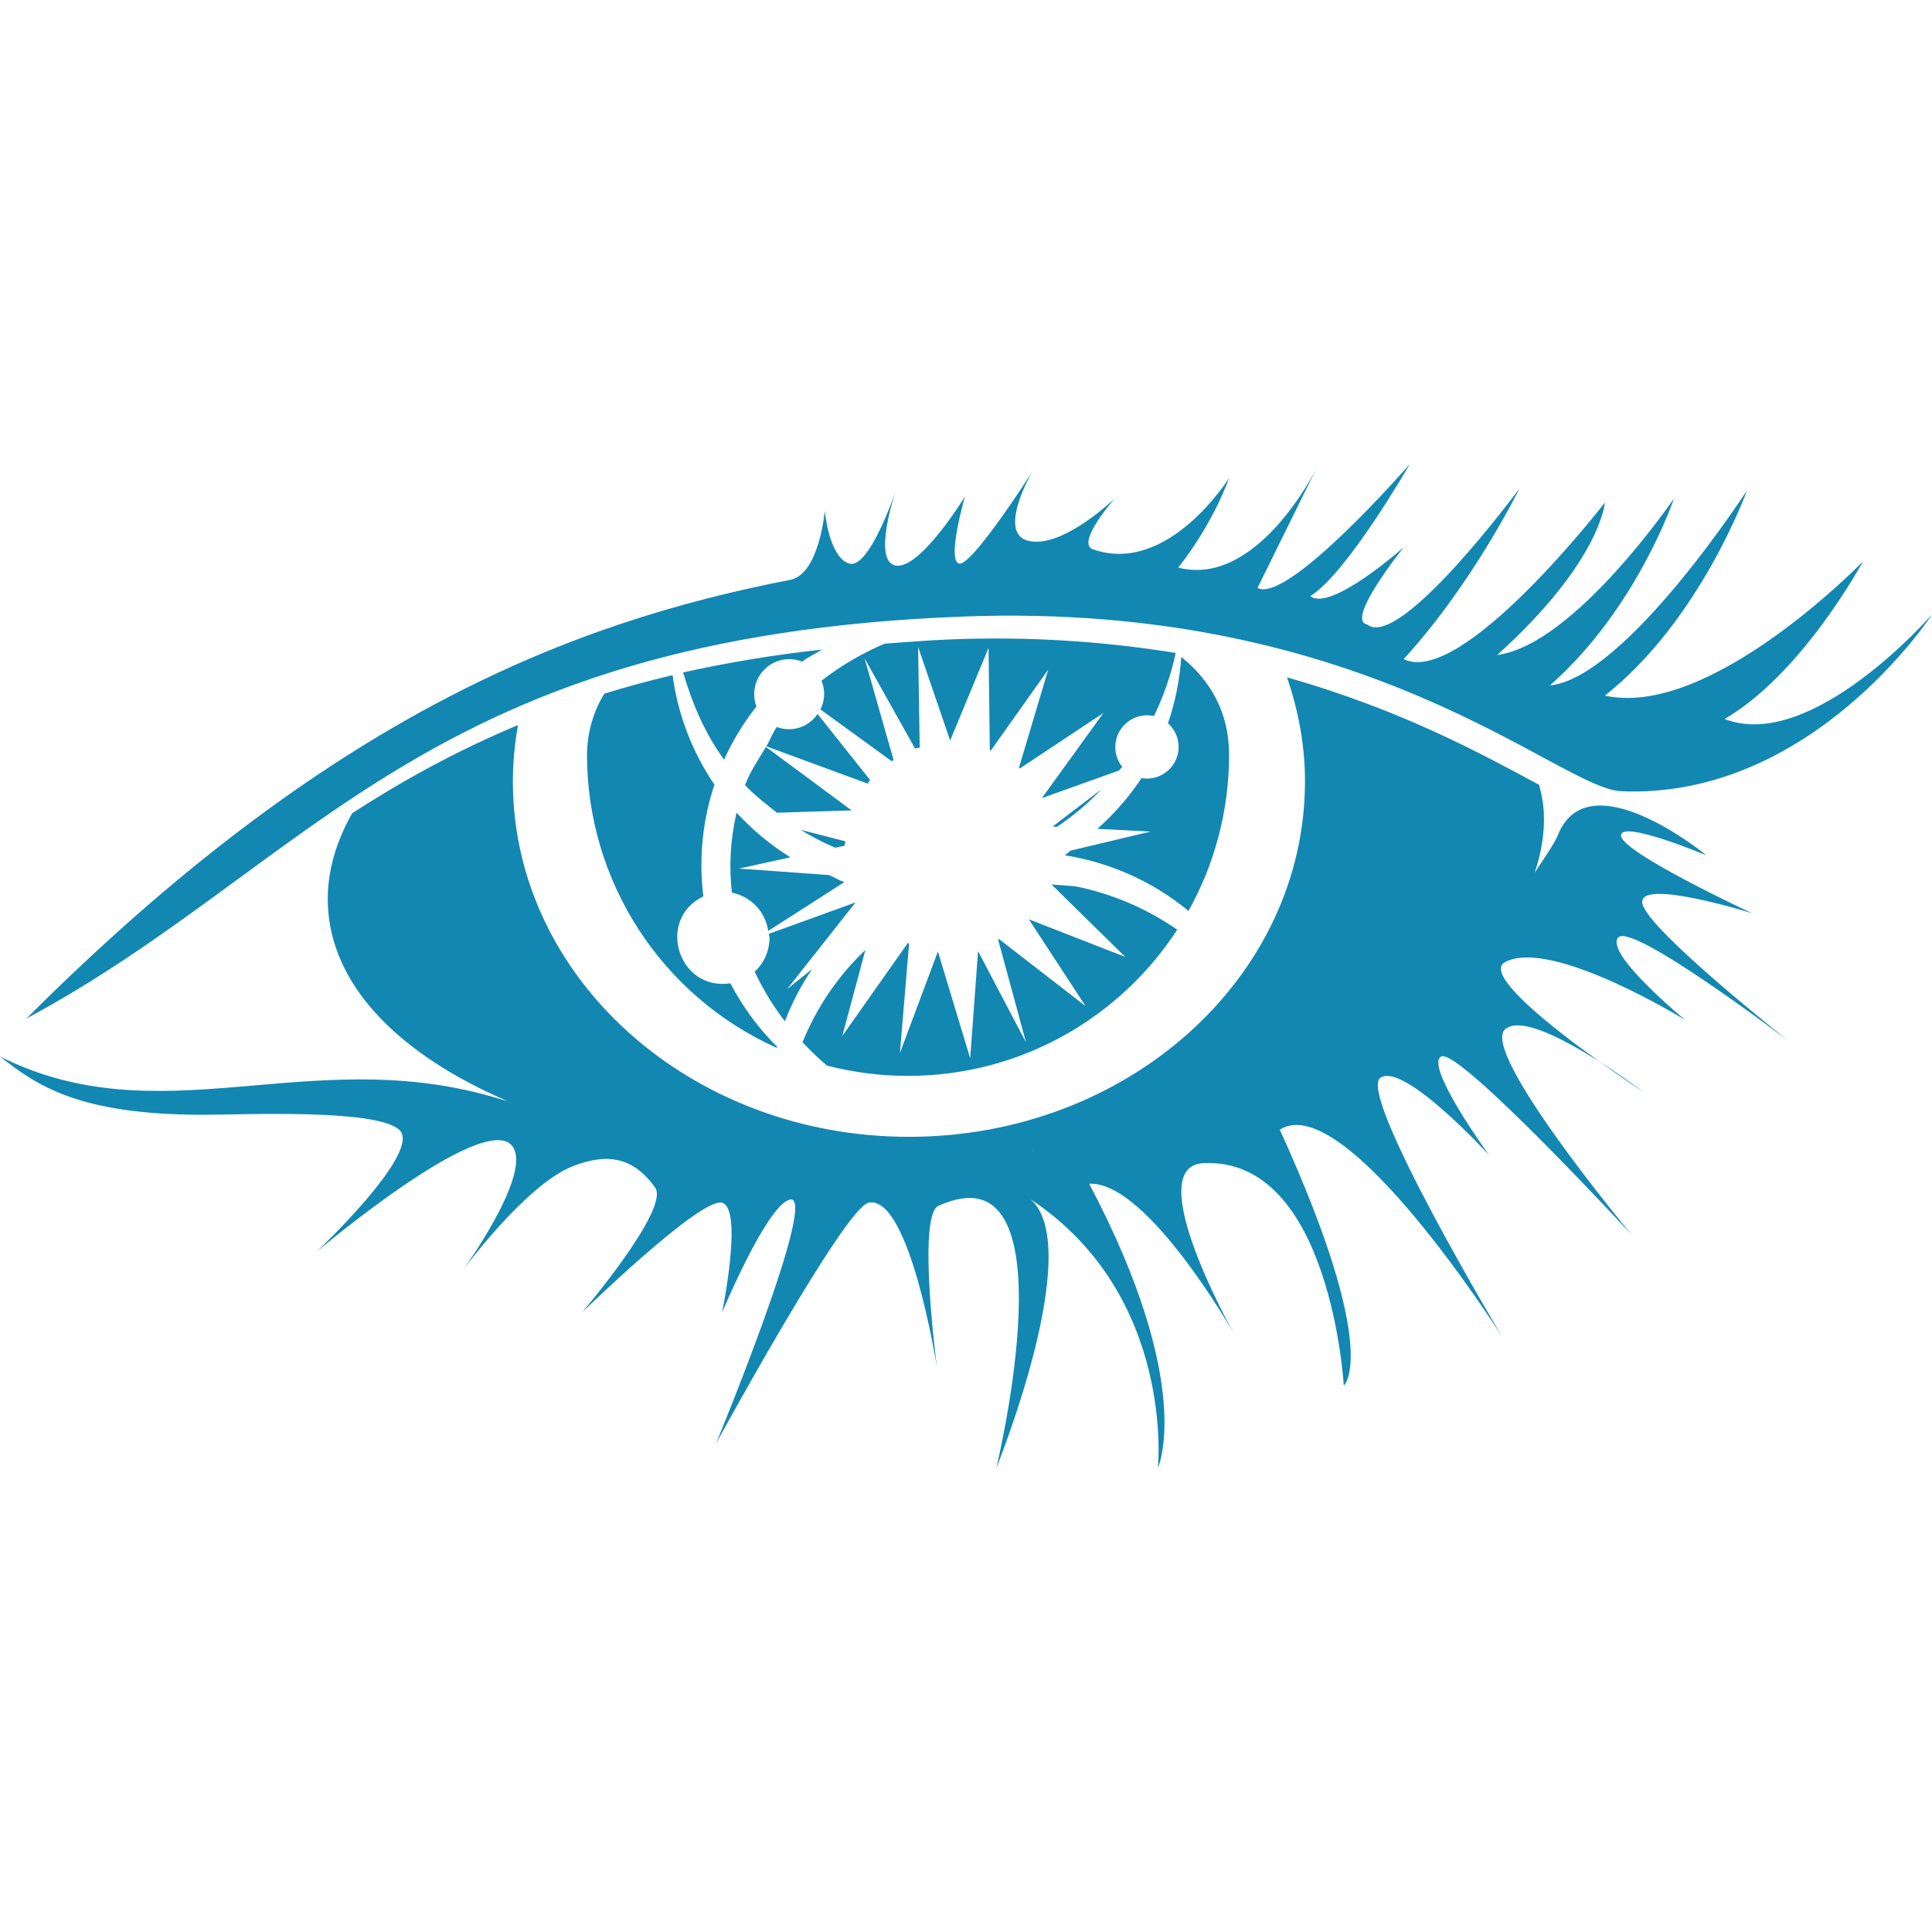
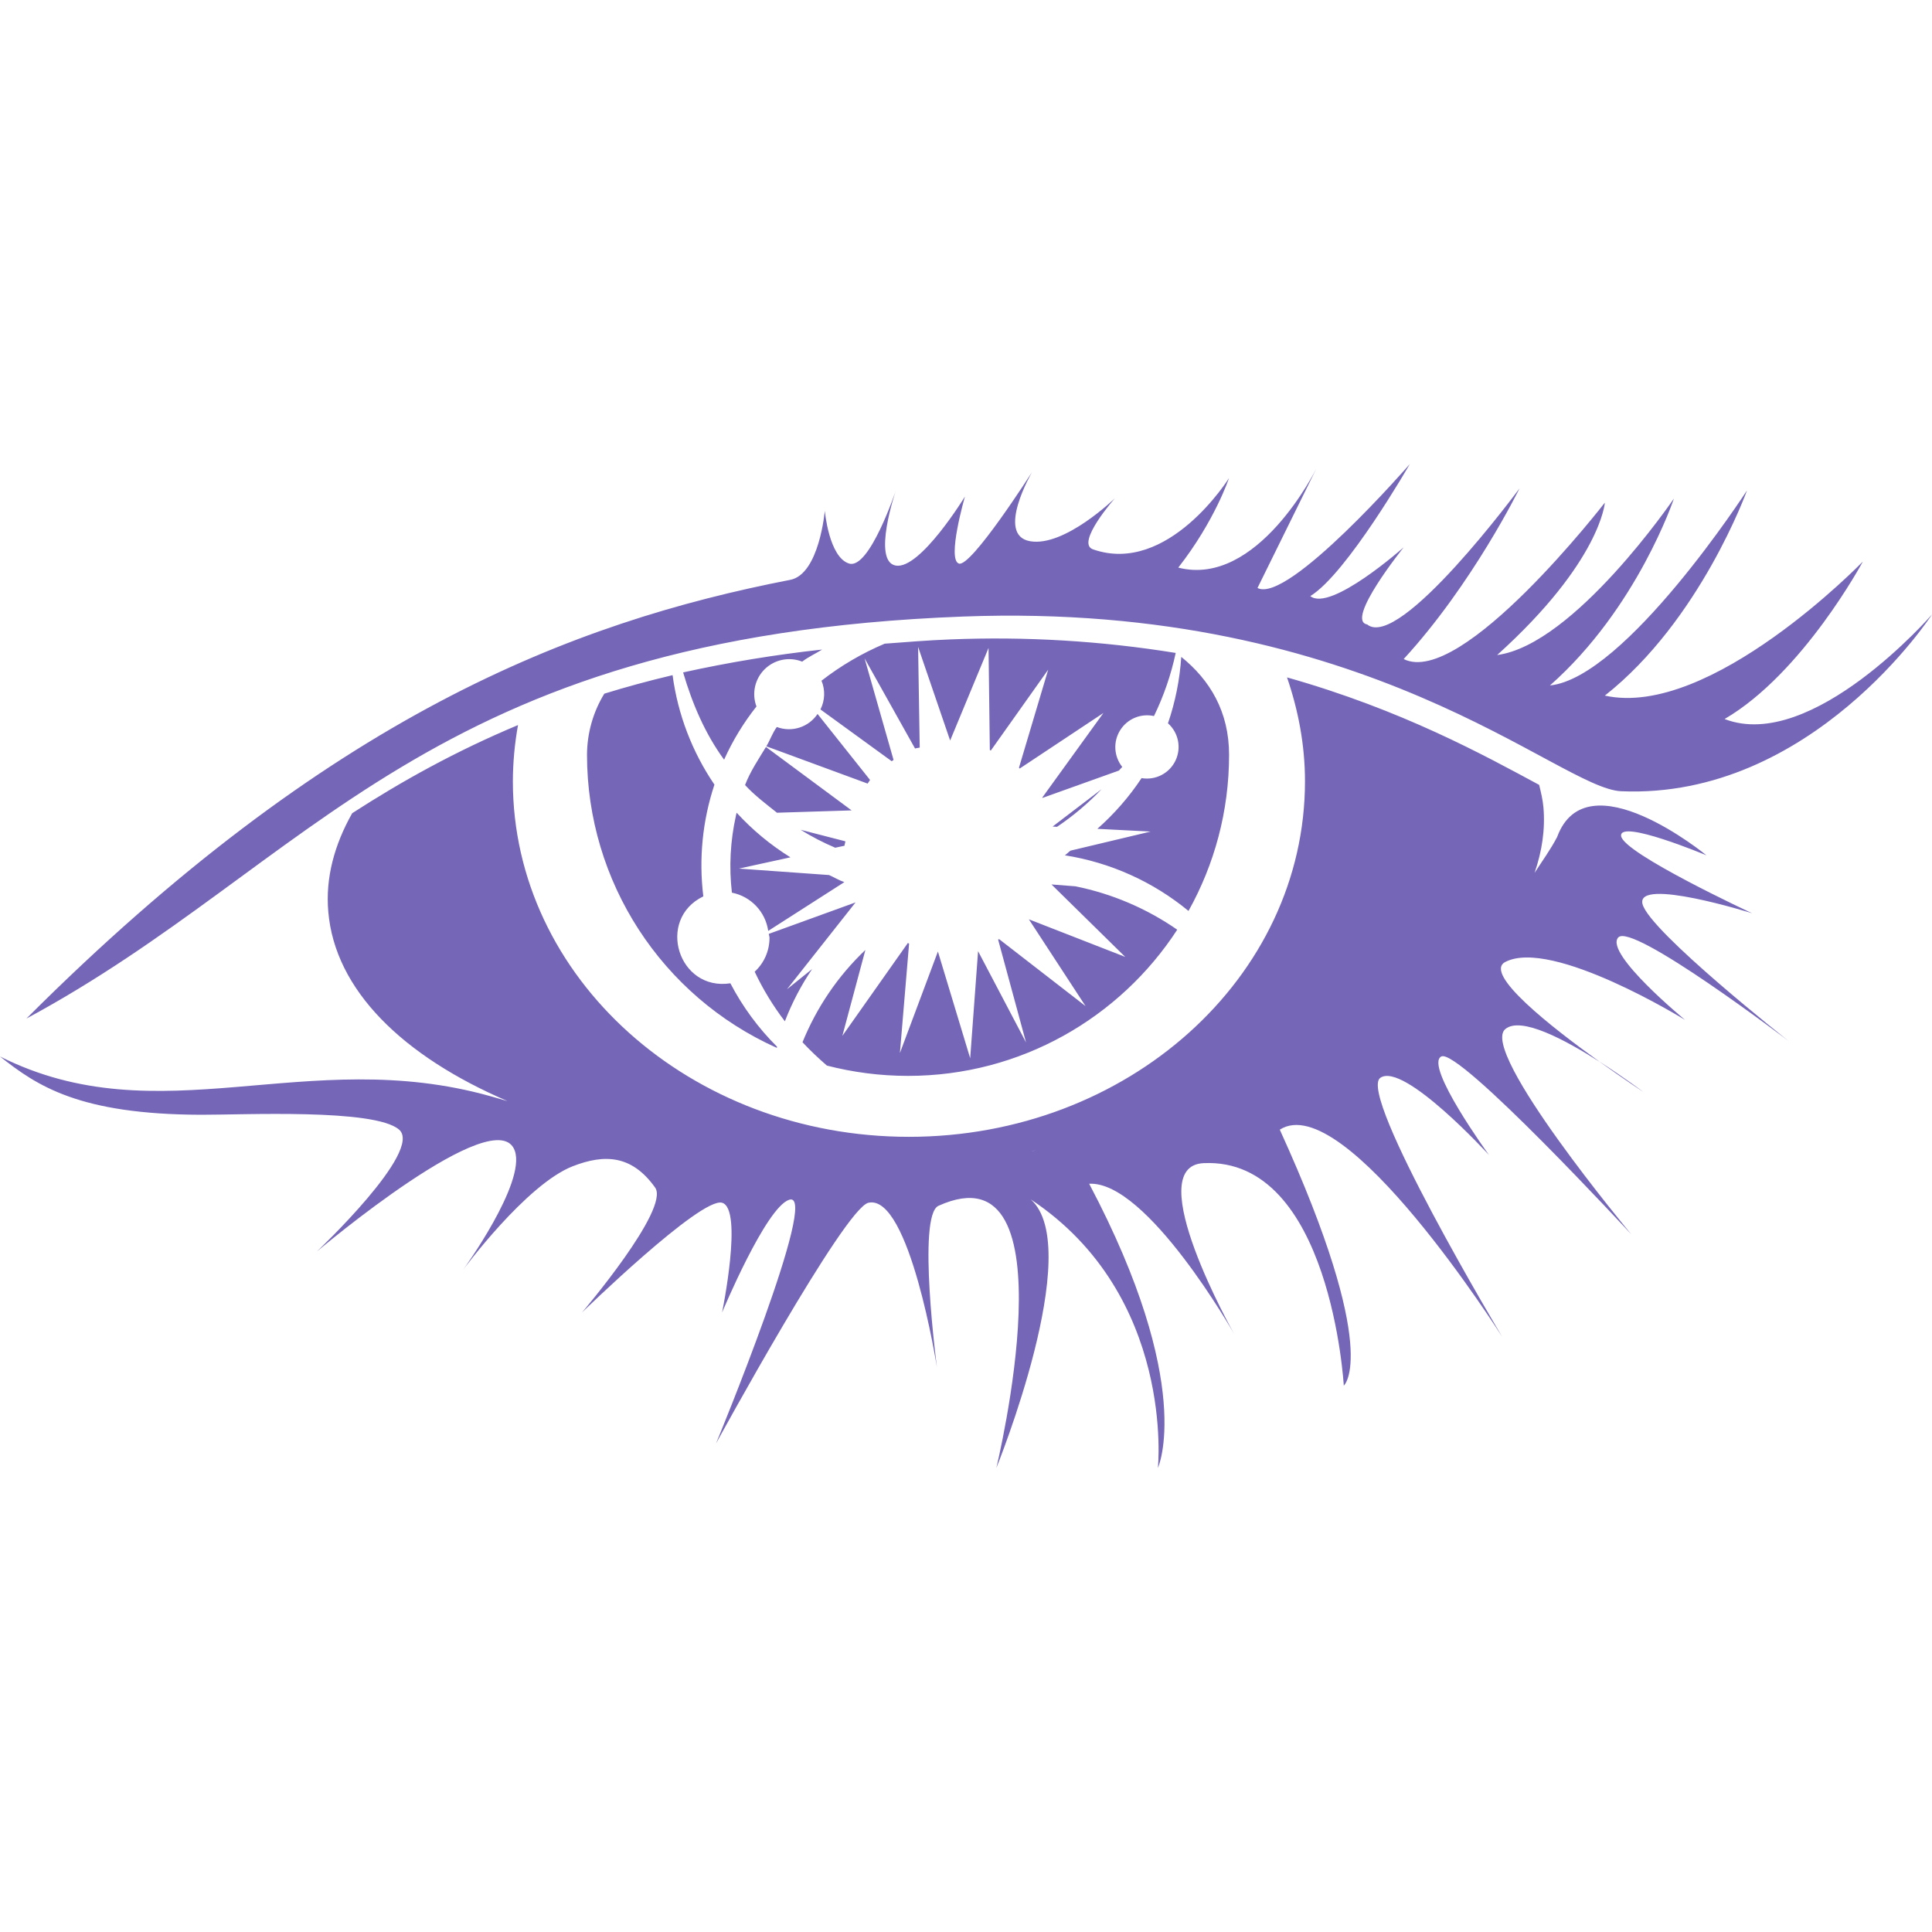
- <svg xmlns="http://www.w3.org/2000/svg" fill="#1287B1" role="img" viewBox="0 0 24 24">
+ <svg xmlns="http://www.w3.org/2000/svg" fill="#7566B8" role="img" viewBox="0 0 24 24">
  <path d="M10.374 10.53a3.102 3.102 0 0 1-.428-.222l.555.143c0 .02-.01.036-.01.055l-.117.025zm-.283 1.506-.315.253.852-1.079-1.078.391c.002.017.009.033.009.05a.57.57 0 0 1-.184.42c.102.217.228.424.375.616a3.2 3.2 0 0 1 .34-.651zm.717-2.347-.652-.82a.427.427 0 0 1-.506.162c-.054.073-.083.162-.13.24l1.258.463c.011-.015.019-.031.03-.045zm-1.666.444c-.07.314-.087.637-.05.956a.566.566 0 0 1 .451.475l.946-.606c-.067-.022-.126-.06-.191-.088l-1.119-.08.64-.14a3.186 3.186 0 0 1-.668-.554l-.01.037zM20.1 11.648c-.164.202.833 1.022.833 1.022s-1.654-1.022-2.234-.72c-.278.144.574.811 1.175 1.242-.428-.274-.982-.571-1.175-.408-.328.277 1.565 2.549 1.565 2.549s-2.145-2.322-2.36-2.209c-.214.114.593 1.224.593 1.224s-1.06-1.16-1.35-.959c-.29.202 1.514 3.218 1.514 3.218s-1.956-3.091-2.763-2.574c1.268 2.782.795 3.18.795 3.18s-.162-2.839-1.742-2.764c-.795.038.379 2.12.379 2.12s-1.08-1.902-1.8-1.864c1.326 2.51.854 3.53.854 3.53s.219-2.143-1.58-3.336c.682.606-.427 3.336-.427 3.336s.976-4.023-.719-3.256c-.268.121-.019 2.007-.019 2.007s-.34-2.158-.851-2.045c-.298.066-1.893 2.99-1.893 2.99s1.306-3.16.908-3.027c-.29.096-.833 1.4-.833 1.4s.265-1.287 0-1.363c-.264-.075-1.74 1.363-1.74 1.363s1.097-1.287.908-1.552c-.287-.402-.623-.42-1.022-.265-.581.226-1.363 1.287-1.363 1.287s.78-1.074.643-1.476c-.219-.647-2.46 1.249-2.46 1.249s1.325-1.25 1.022-1.514c-.303-.265-1.947-.183-2.46-.185-1.515-.004-2.039-.36-2.498-.724 1.987.997 3.803-.151 6.094.494l.21.06c-1.3-.558-2.144-1.378-2.226-2.354-.036-.416.074-.827.297-1.222.619-.4 1.29-.773 2.06-1.095a4 4 0 0 0-.064.698c0 2.44 2.203 4.417 4.92 4.417s4.92-1.977 4.92-4.417c0-.45-.083-.881-.223-1.29 1.431.404 2.45.968 3.132 1.335.022.092.045.184.053.279.024.274-.018.547-.11.814.095-.147.198-.288.28-.445.367-.997 1.855.227 1.855.227s-1.085-.454-1.06-.24c.026.215 1.628.96 1.628.96s-1.45-.455-1.362-.114c.088.34 1.817 1.703 1.817 1.703s-1.956-1.489-2.12-1.287zm-7.268 2.65.042-.008-.06.01zM9.256 9.753c.12.13.26.234.396.343l.927-.029-1.064-.788c-.093.154-.195.303-.26.474Zm10.62 3.44c.3.215.54.373.54.373s-.24-.181-.54-.374zM7.507 8.617c-.14.229-.214.492-.215.76a3.99 3.99 0 0 0 2.358 3.64c0-.005.002-.01.003-.014a3.19 3.19 0 0 1-.58-.788c-.648.099-.926-.794-.336-1.08a3.174 3.174 0 0 1 .138-1.388 3.162 3.162 0 0 1-.52-1.36c-.296.07-.579.147-.848.23Zm1.488.82c.108-.24.243-.46.402-.661a.435.435 0 0 1 .568-.557c.077-.059.166-.099.248-.15a16.17 16.17 0 0 0-1.727.284c.114.388.272.76.509 1.084Zm2.285 3.928c1.4 0 2.633-.723 3.344-1.816a3.399 3.399 0 0 0-1.265-.539l-.297-.023.916.9-1.197-.467.704 1.078-1.074-.832-.012.006.347 1.278-.596-1.134-.098 1.33-.401-1.326-.472 1.261.114-1.359c-.006-.002-.01-.006-.015-.008l-.814 1.154.286-1.067c-.34.322-.605.713-.781 1.146.095.102.197.198.303.29.322.083.66.128 1.008.128zm10.145-4.434c.971-.567 1.716-1.955 1.716-1.955s-1.893 1.955-3.205 1.665c1.186-.934 1.766-2.549 1.766-2.549s-1.506 2.325-2.448 2.423c1.086-.959 1.54-2.322 1.54-2.322s-1.237 1.817-2.196 1.944c1.287-1.161 1.338-1.893 1.338-1.893s-1.781 2.302-2.499 1.943c.858-.934 1.439-2.12 1.439-2.12s-1.489 2.019-1.893 1.69c-.277-.05.454-.958.454-.958s-.908.807-1.16.606c.454-.278 1.236-1.64 1.236-1.64S16 7.505 15.621 7.304l.731-1.483s-.73 1.483-1.715 1.23c.454-.58.63-1.112.63-1.112s-.756 1.213-1.69.885c-.22-.077.273-.635.273-.635s-.626.61-1.055.534c-.43-.076.025-.858.025-.858s-.757 1.186-.908 1.136c-.152-.05.075-.833.075-.833s-.555.908-.858.858c-.302-.05 0-.934 0-.934s-.328.984-.58.909c-.252-.076-.303-.656-.303-.656s-.068.788-.429.858c-2.725.53-5.728 1.69-9.489 5.45C3.887 10.738 5.3 7.91 11.962 7.659c5.044-.191 7.399 2.137 8.177 2.17C22.51 9.93 24 7.633 24 7.633s-1.489 1.716-2.574 1.3zm-7.74.872-.608.464v.001l.054.003a3.35 3.35 0 0 0 .554-.468zm1.583-.426c0-.536-.237-.929-.594-1.217a3.178 3.178 0 0 1-.165.825.393.393 0 0 1-.328.681c-.154.233-.34.445-.549.63l.661.034-.995.237c-.025.018-.045.041-.07.058a3.194 3.194 0 0 1 1.536.691c.32-.574.504-1.235.504-1.94zM10.99 7.996a3.5 3.5 0 0 0-.785.46.427.427 0 0 1-.013.357l.885.643.023-.016-.36-1.262.627 1.12c.018-.006.04-.006.058-.011l-.02-1.251.398 1.163.477-1.15.016 1.268c.004.001.007.005.012.007l.713-1.005-.363 1.218.009.01 1.04-.69-.759 1.05.002.005.95-.34c.012-.016.028-.029.041-.045a.395.395 0 0 1 .394-.632 3.43 3.43 0 0 0 .27-.784 13.99 13.99 0 0 0-2.798-.168c-.286.011-.55.033-.817.053Z" />
</svg>
